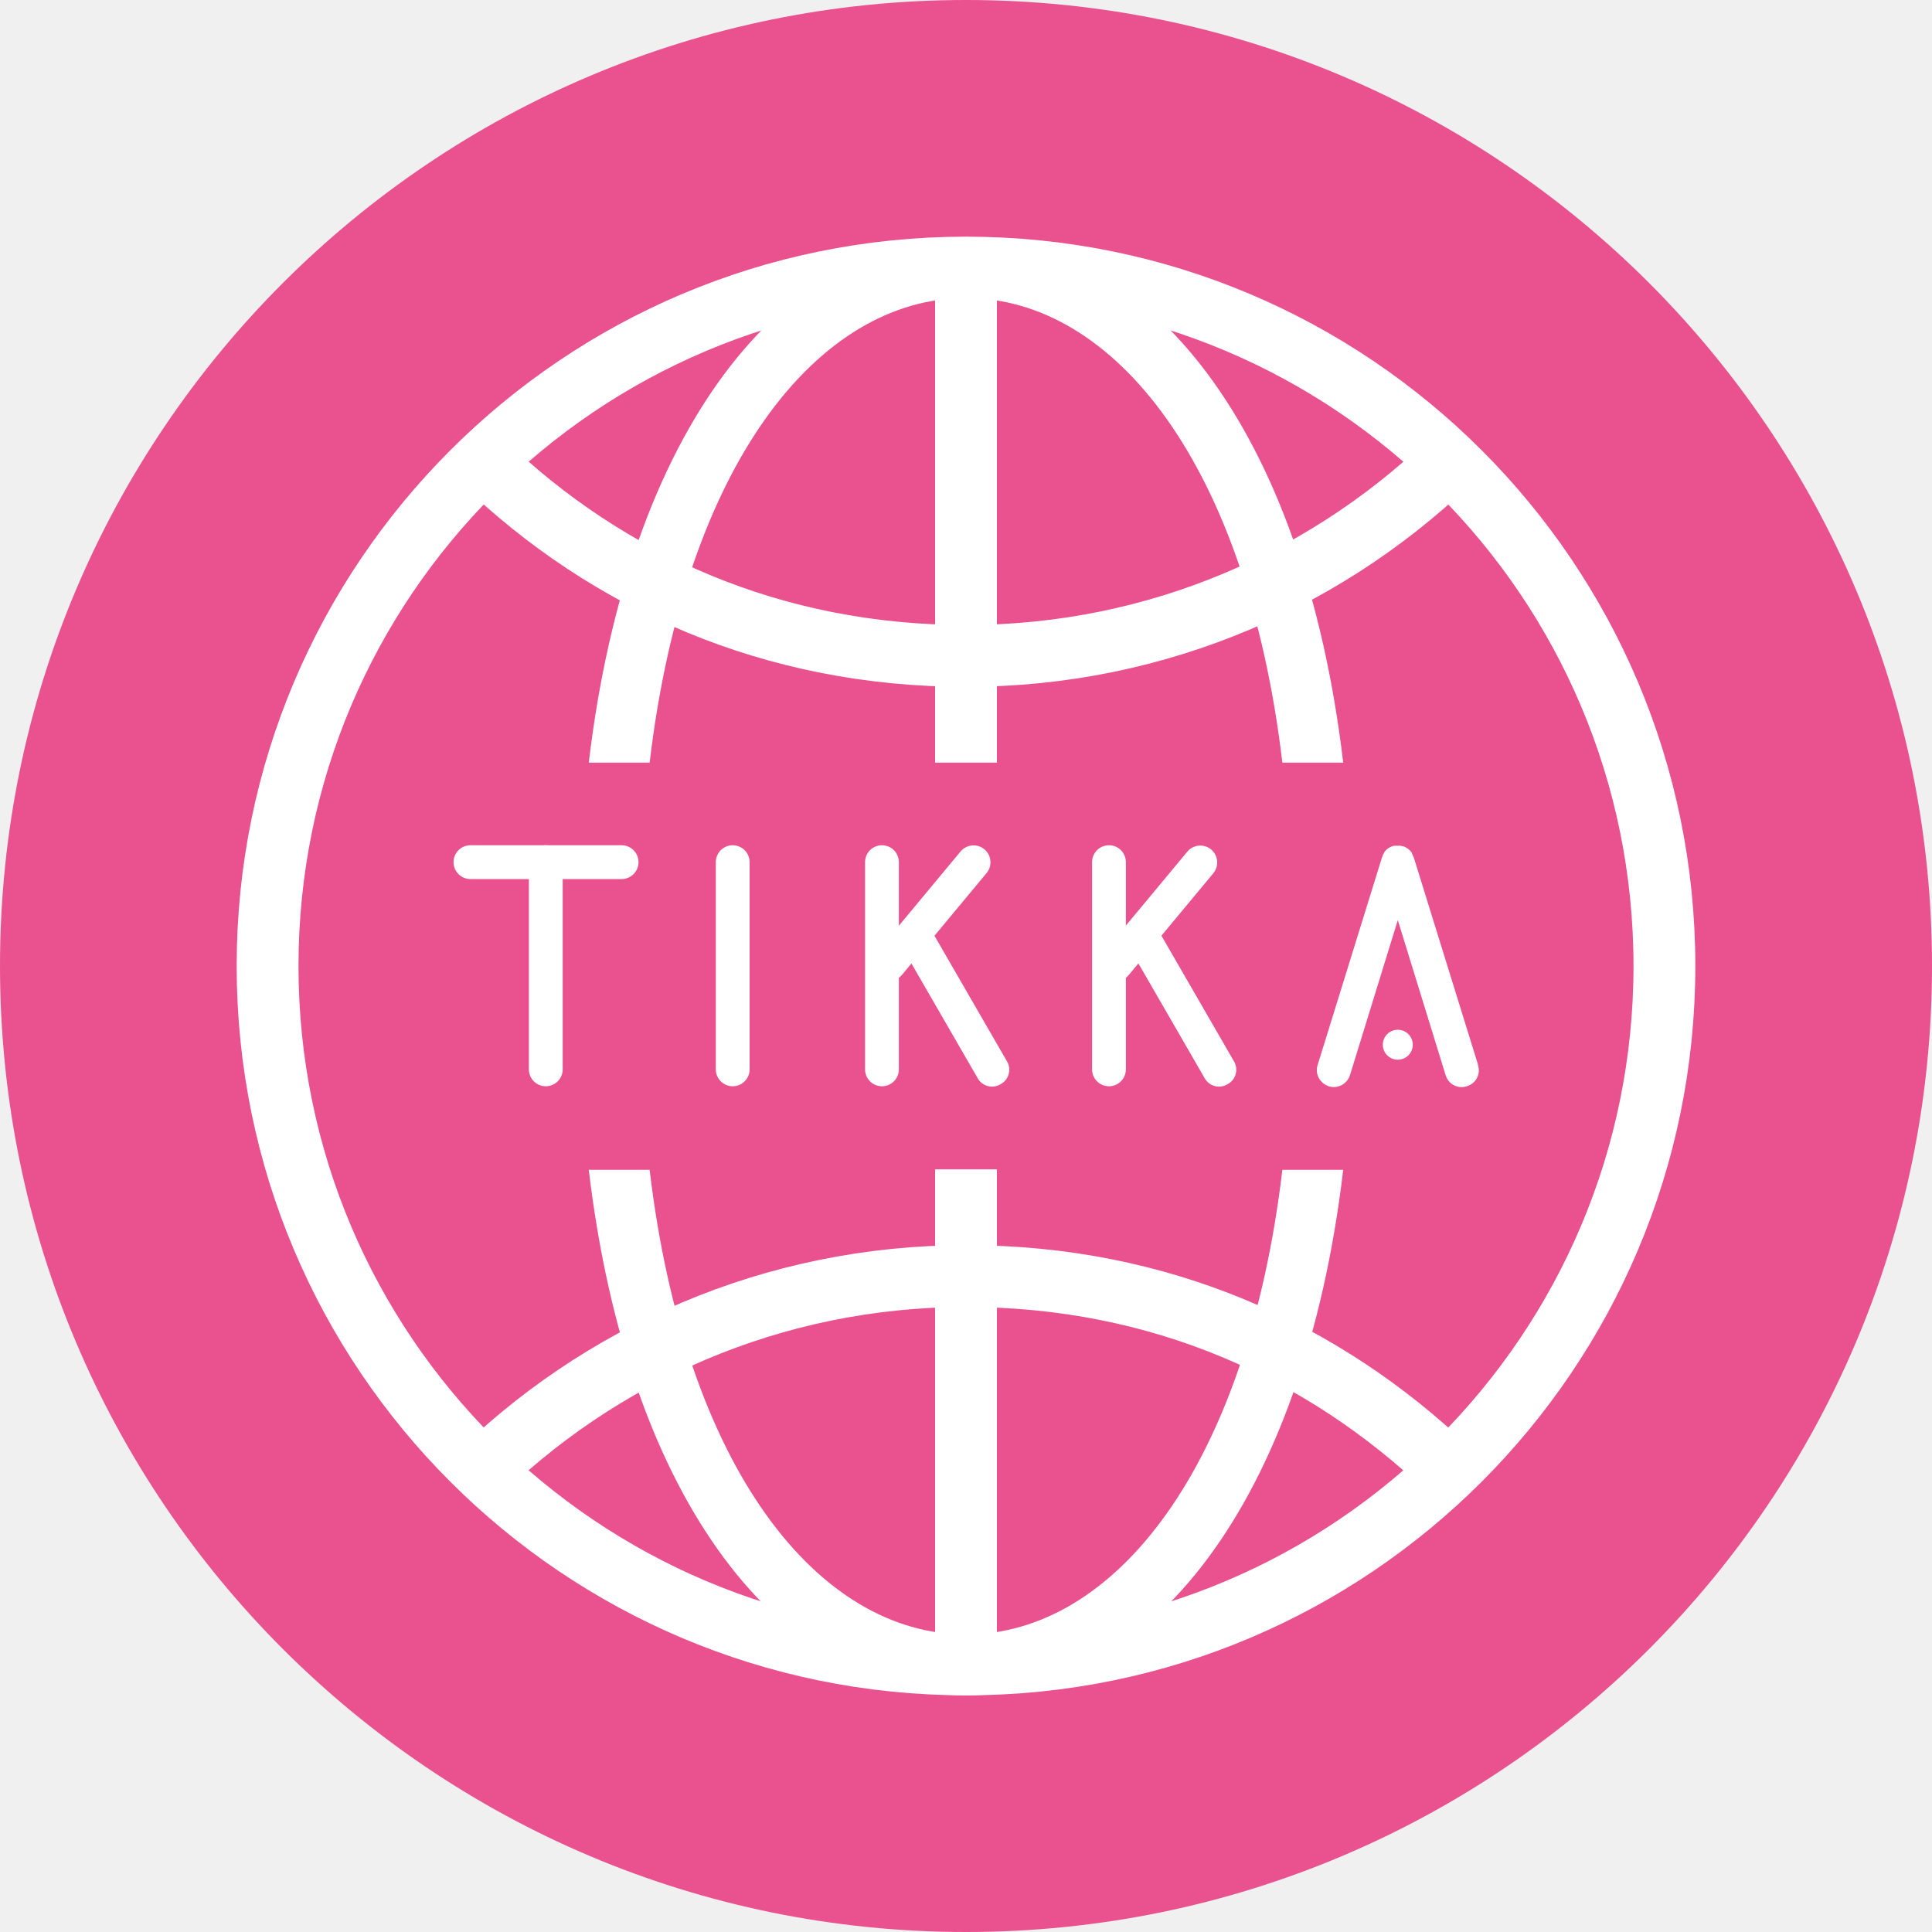
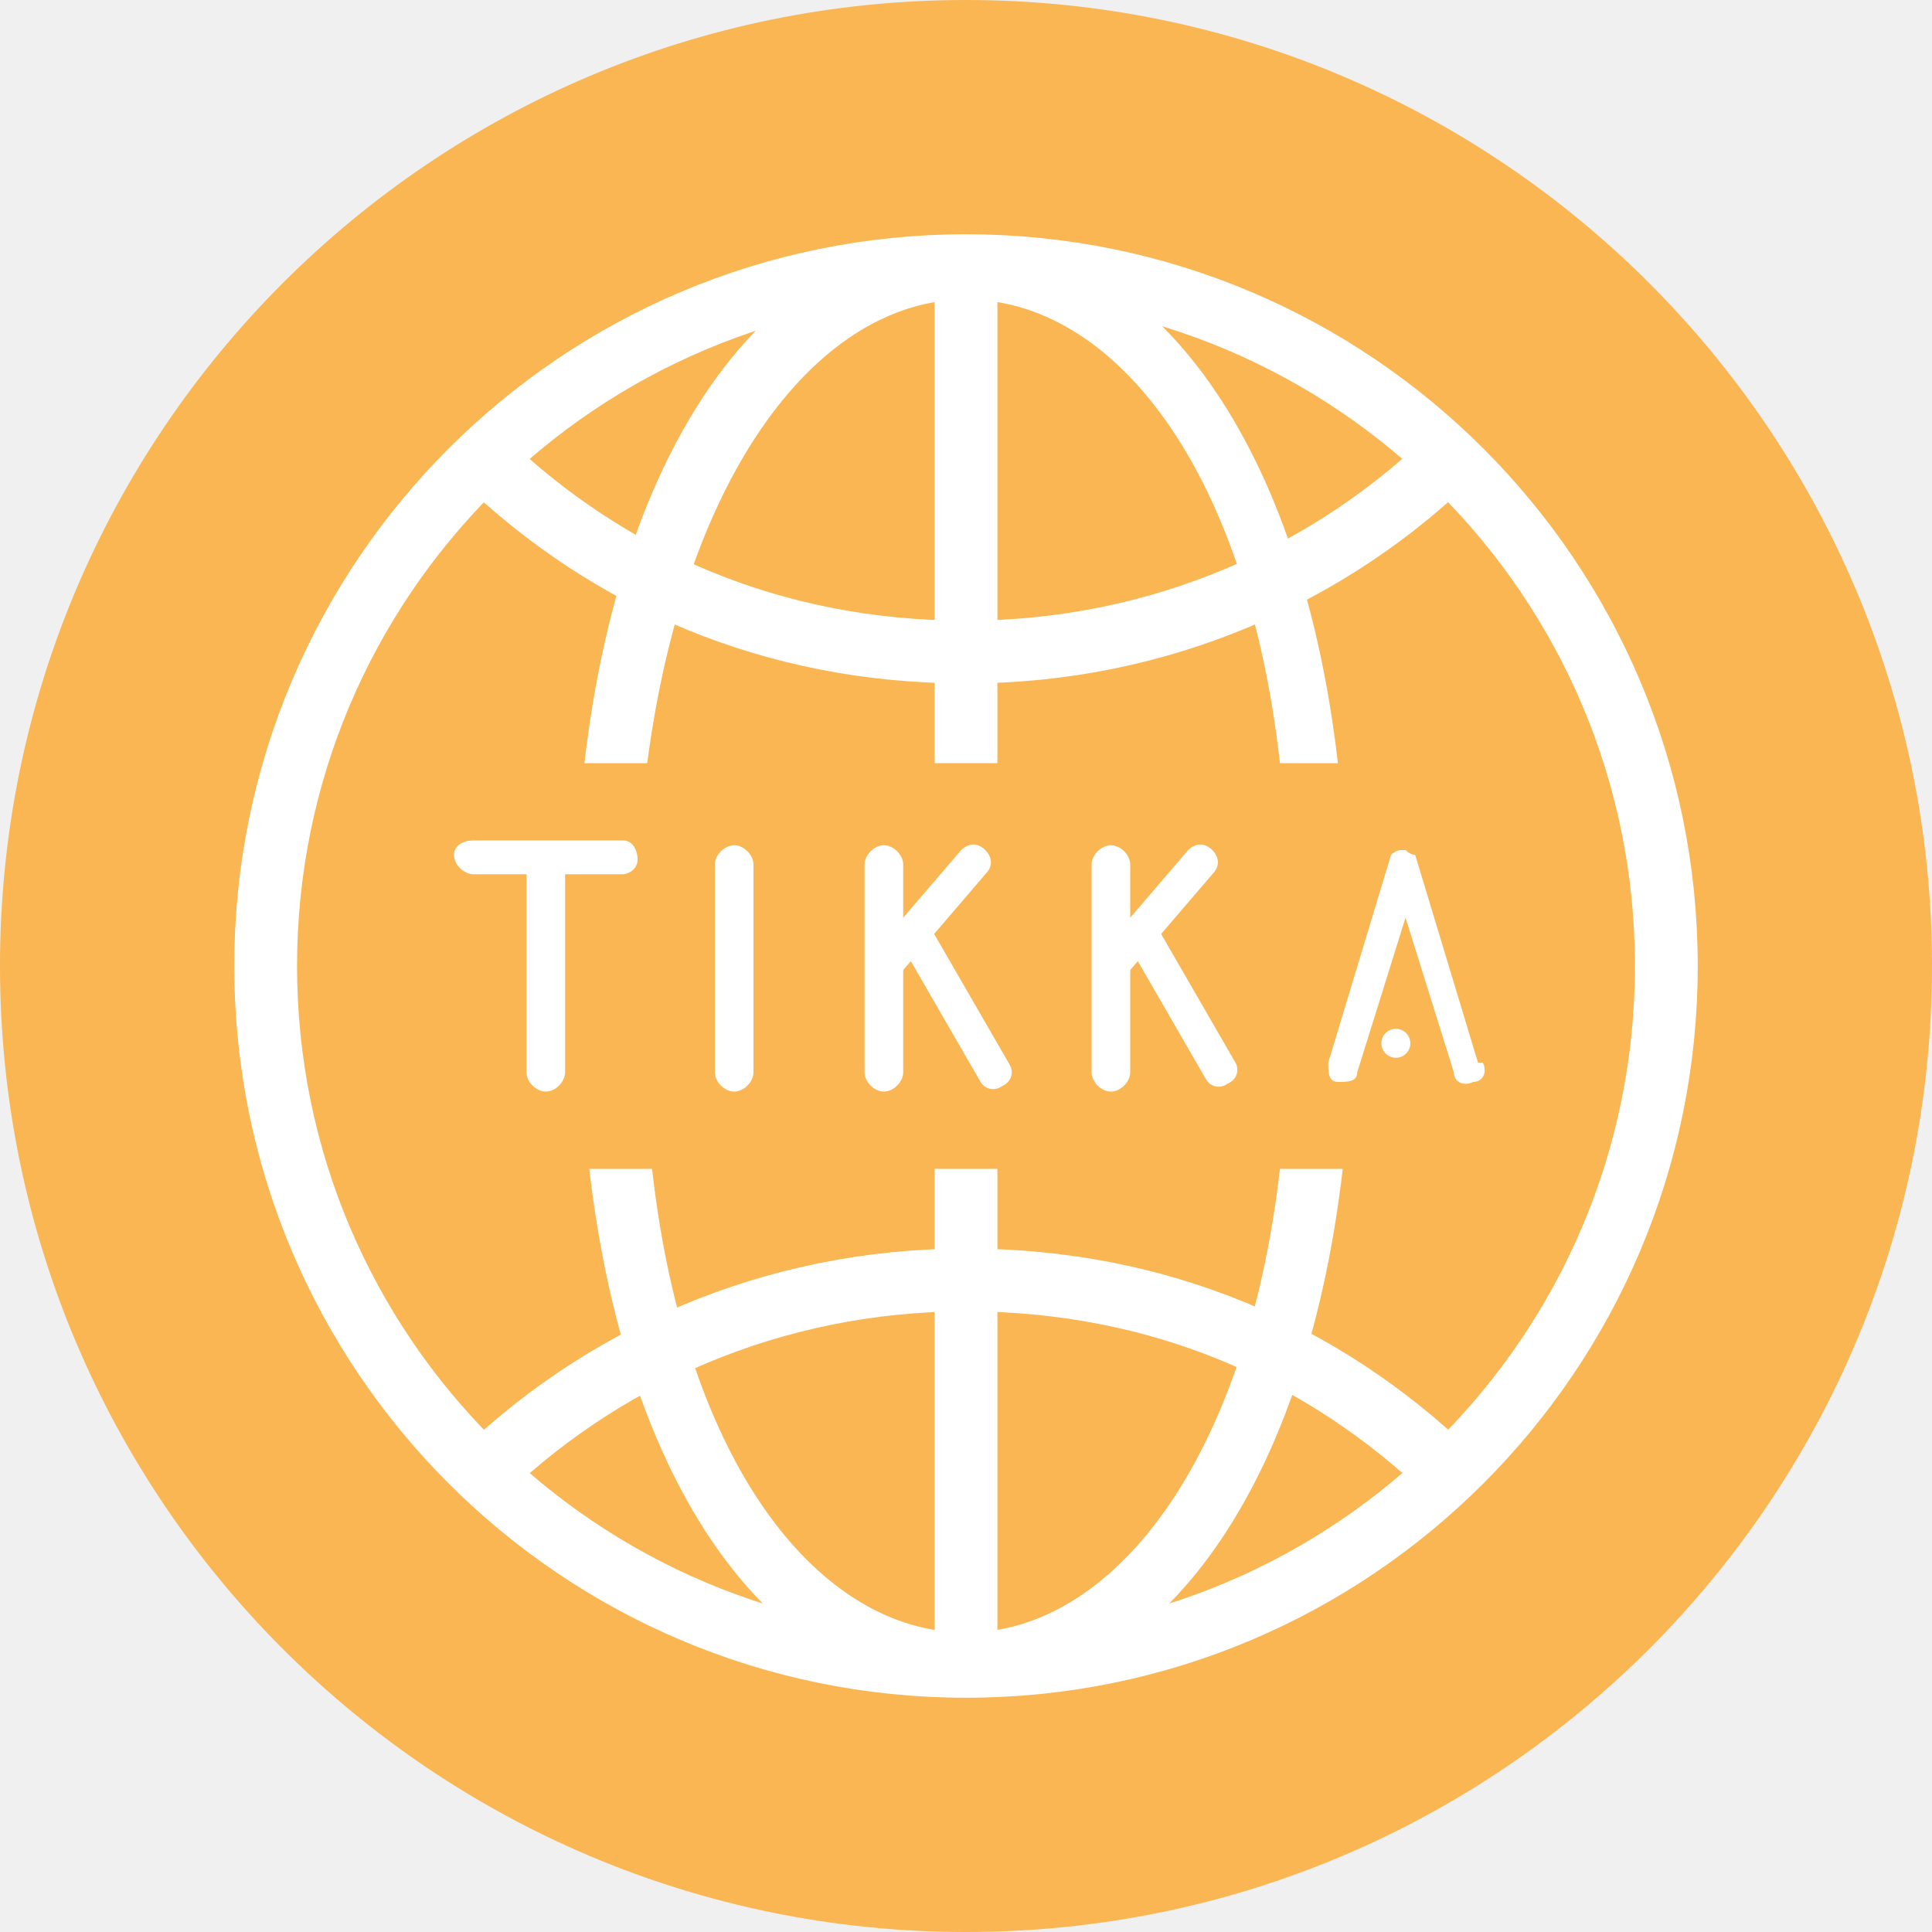
- <svg xmlns="http://www.w3.org/2000/svg" viewBox="0 0 40 40">
+ <svg xmlns="http://www.w3.org/2000/svg" id="Layer_1" version="1.1" viewBox="0 0 40 40">
  <defs>
-     <style>.d{fill:#e9528e;}.e{fill:#fff;}.f{fill:none;stroke:#fff;stroke-miterlimit:10;stroke-width:1.28px;}</style>
+     <style>
+       .st0 {
+         fill: #fff;
+       }
+ 
+       .st1 {
+         fill: none;
+         stroke: #fff;
+         stroke-miterlimit: 10;
+         stroke-width: 1.3px;
+       }
+ 
+       .st2 {
+         fill: #f9b653;
+       }
+     </style>
  </defs>
-   <g id="a" />
  <g id="b">
    <g id="c">
      <g>
-         <circle class="d" cx="20" cy="20" r="20" />
+         <circle class="st2" cx="20" cy="20" r="20" />
        <g>
          <g>
-             <rect class="e" x="14.82" y="17.5" width=".7" height="4.99" rx=".35" ry=".35" />
+             <path class="st0" d="M15.2,17.5h0c.2,0,.4.2.4.4v4.3c0,.2-.2.4-.4.4h0c-.2,0-.4-.2-.4-.4v-4.3c0-.2.2-.4.4-.4Z" />
            <g>
-               <rect class="e" x="17.91" y="17.5" width=".7" height="4.99" rx=".35" ry=".35" />
-               <rect class="e" x="18.93" y="17.19" width=".7" height="3.44" rx=".35" ry=".35" transform="translate(16.54 -7.96) rotate(39.73)" />
-               <rect class="e" x="19.41" y="18.86" width=".7" height="3.84" rx=".34" ry=".34" transform="translate(47.26 28.9) rotate(150)" />
+               <path class="st0" d="M18.3,17.5h0c.2,0,.4.2.4.4v4.3c0,.2-.2.4-.4.4h0c-.2,0-.4-.2-.4-.4v-4.3c0-.2.2-.4.4-.4Z" />
+               <path class="st0" d="M20.4,17.6h0c.1.1.2.3,0,.5l-1.8,2.1c-.1.1-.3.2-.5,0h0c-.1-.1-.2-.3,0-.5l1.8-2.1c.1-.1.3-.2.5,0Z" />
+               <rect class="st0" x="19.4" y="18.9" width=".7" height="3.8" rx=".3" ry=".3" transform="translate(-7.7 12.7) rotate(-30)" />
            </g>
            <g>
-               <rect class="e" x="22.61" y="17.5" width=".7" height="4.99" rx=".35" ry=".35" />
-               <rect class="e" x="23.63" y="17.19" width=".7" height="3.44" rx=".35" ry=".35" transform="translate(17.62 -10.96) rotate(39.73)" />
-               <rect class="e" x="24.11" y="18.86" width=".7" height="3.84" rx=".34" ry=".34" transform="translate(56.03 26.55) rotate(150)" />
+               <path class="st0" d="M23,17.5h0c.2,0,.4.2.4.4v4.3c0,.2-.2.4-.4.4h0c-.2,0-.4-.2-.4-.4v-4.3c0-.2.2-.4.4-.4Z" />
+               <path class="st0" d="M25.1,17.6h0c.1.1.2.3,0,.5l-1.8,2.1c-.1.1-.3.2-.5,0h0c-.1-.1-.2-.3,0-.5l1.8-2.1c.1-.1.3-.2.5,0Z" />
+               <rect class="st0" x="24.1" y="18.9" width=".7" height="3.8" rx=".3" ry=".3" transform="translate(-7.1 15) rotate(-30)" />
            </g>
            <g>
-               <rect class="e" x="10.95" y="17.5" width=".7" height="4.99" rx=".35" ry=".35" />
-               <rect class="e" x="10.95" y="15.94" width=".7" height="3.83" rx=".35" ry=".35" transform="translate(29.16 6.55) rotate(90)" />
+               <path class="st0" d="M11.3,17.5h0c.2,0,.4.2.4.4v4.3c0,.2-.2.4-.4.4h0c-.2,0-.4-.2-.4-.4v-4.3c0-.2.2-.4.4-.4Z" />
+               <path class="st0" d="M13.2,17.8h0c0,.2-.2.3-.3.3h-3.1c-.2,0-.4-.2-.4-.4h0c0-.2.2-.3.4-.3h3.1c.2,0,.3.2.3.4Z" />
            </g>
            <g>
-               <path class="e" d="M30.6,22.04l-1.33-4.29s-.03-.06-.04-.09c0-.01-.01-.02-.02-.03h0c-.04-.05-.1-.09-.16-.11-.02,0-.03,0-.05-.01h-.02s-.02,0-.04,0c-.01,0-.02,0-.04,0h-.02s-.03,0-.05,.01h0c-.07,.02-.12,.06-.16,.11h0s-.02,.03-.02,.04c-.02,.03-.03,.06-.04,.09l-1.33,4.29c-.06,.19,.05,.38,.23,.44,.19,.06,.38-.05,.44-.23l.99-3.21,.99,3.21c.06,.19,.25,.29,.44,.23,.19-.06,.29-.25,.23-.44Z" />
-               <circle class="e" cx="28.94" cy="21.63" r=".31" />
+               <path class="st0" d="M30.6,22l-1.3-4.3s0,0,0,0c0,0,0,0,0,0h0s-.1,0-.2-.1c0,0,0,0,0,0h-.1s0,0,0,0h0c0,0-.1,0-.2.1h0s0,0,0,0c0,0,0,0,0,0l-1.3,4.3c0,.2,0,.4.2.4.2,0,.4,0,.4-.2l1-3.2,1,3.2c0,.2.2.3.4.2.2,0,.3-.2.2-.4h0Z" />
+               <circle class="st0" cx="28.9" cy="21.6" r=".3" />
            </g>
          </g>
-           <path class="f" d="M9.77,30.66c2.62-2.62,6.23-4.24,10.23-4.24s7.4,1.53,10,4.02" />
-           <path class="f" d="M30.23,9.34c-2.62,2.62-6.23,4.24-10.23,4.24s-7.41-1.53-10-4.02" />
-           <line class="f" x1="20" y1="24.21" x2="20" y2="34.46" />
-           <line class="f" x1="20" y1="5.54" x2="20" y2="15.79" />
-           <circle class="f" cx="20" cy="20" r="14.46" />
+           <path class="st1" d="M9.8,30.7c2.6-2.6,6.2-4.2,10.2-4.2s7.4,1.5,10,4" />
+           <path class="st1" d="M30.2,9.3c-2.6,2.6-6.2,4.2-10.2,4.2s-7.4-1.5-10-4" />
+           <line class="st1" x1="20" y1="24.2" x2="20" y2="34.5" />
+           <line class="st1" x1="20" y1="5.5" x2="20" y2="15.8" />
+           <circle class="st1" cx="20" cy="20" r="14.5" />
          <g>
-             <path class="e" d="M26.55,15.79c-.73-6.16-3.48-9.62-6.55-9.62s-5.82,3.46-6.55,9.62h-1.26c.82-6.91,4.03-10.88,7.81-10.88s6.99,3.97,7.81,10.88h-1.26Z" />
-             <path class="e" d="M20,35.1c-3.78,0-6.99-3.97-7.81-10.88h1.26c.73,6.16,3.48,9.62,6.55,9.62s5.82-3.46,6.55-9.62h1.26c-.82,6.91-4.03,10.88-7.81,10.88Z" />
+             <path class="st0" d="M26.5,15.8c-.7-6.2-3.5-9.6-6.5-9.6s-5.8,3.5-6.6,9.6h-1.3c.8-6.9,4-10.9,7.8-10.9s7,4,7.8,10.9h-1.3Z" />
+             <path class="st0" d="M20,35.1c-3.8,0-7-4-7.8-10.9h1.3c.7,6.2,3.5,9.6,6.5,9.6s5.8-3.5,6.5-9.6h1.3c-.8,6.9-4,10.9-7.8,10.9Z" />
          </g>
        </g>
      </g>
    </g>
  </g>
</svg>
